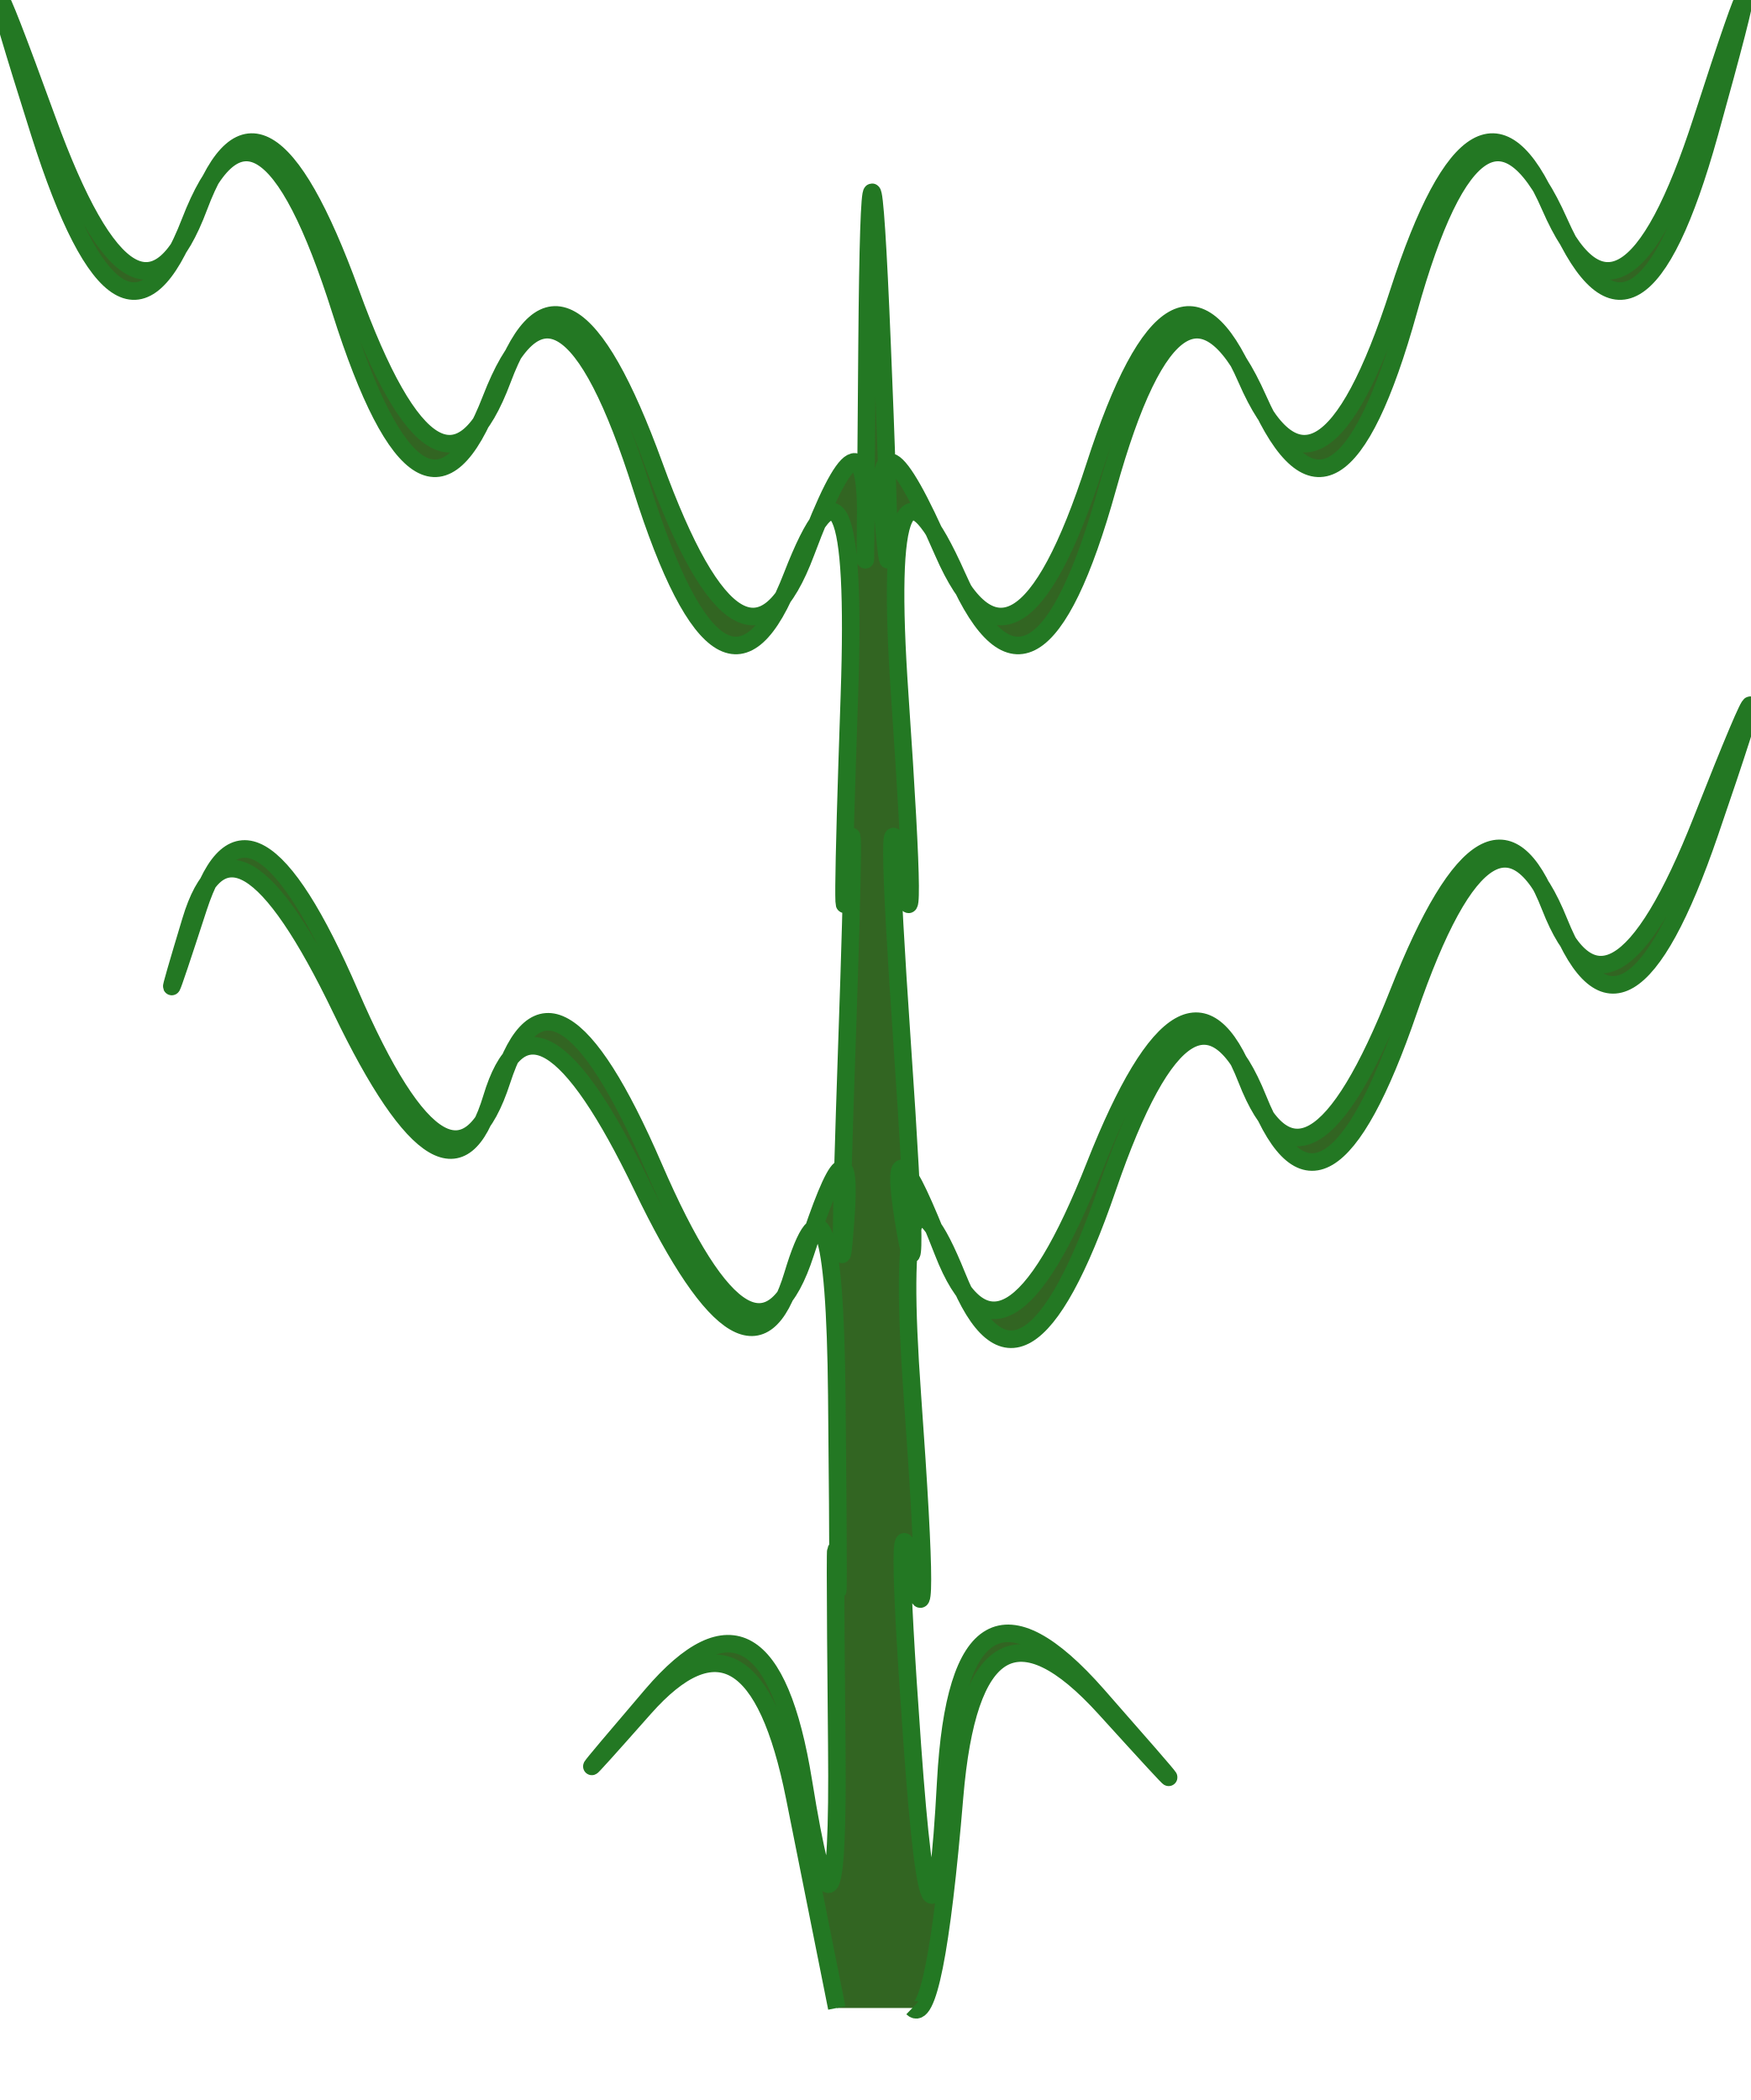
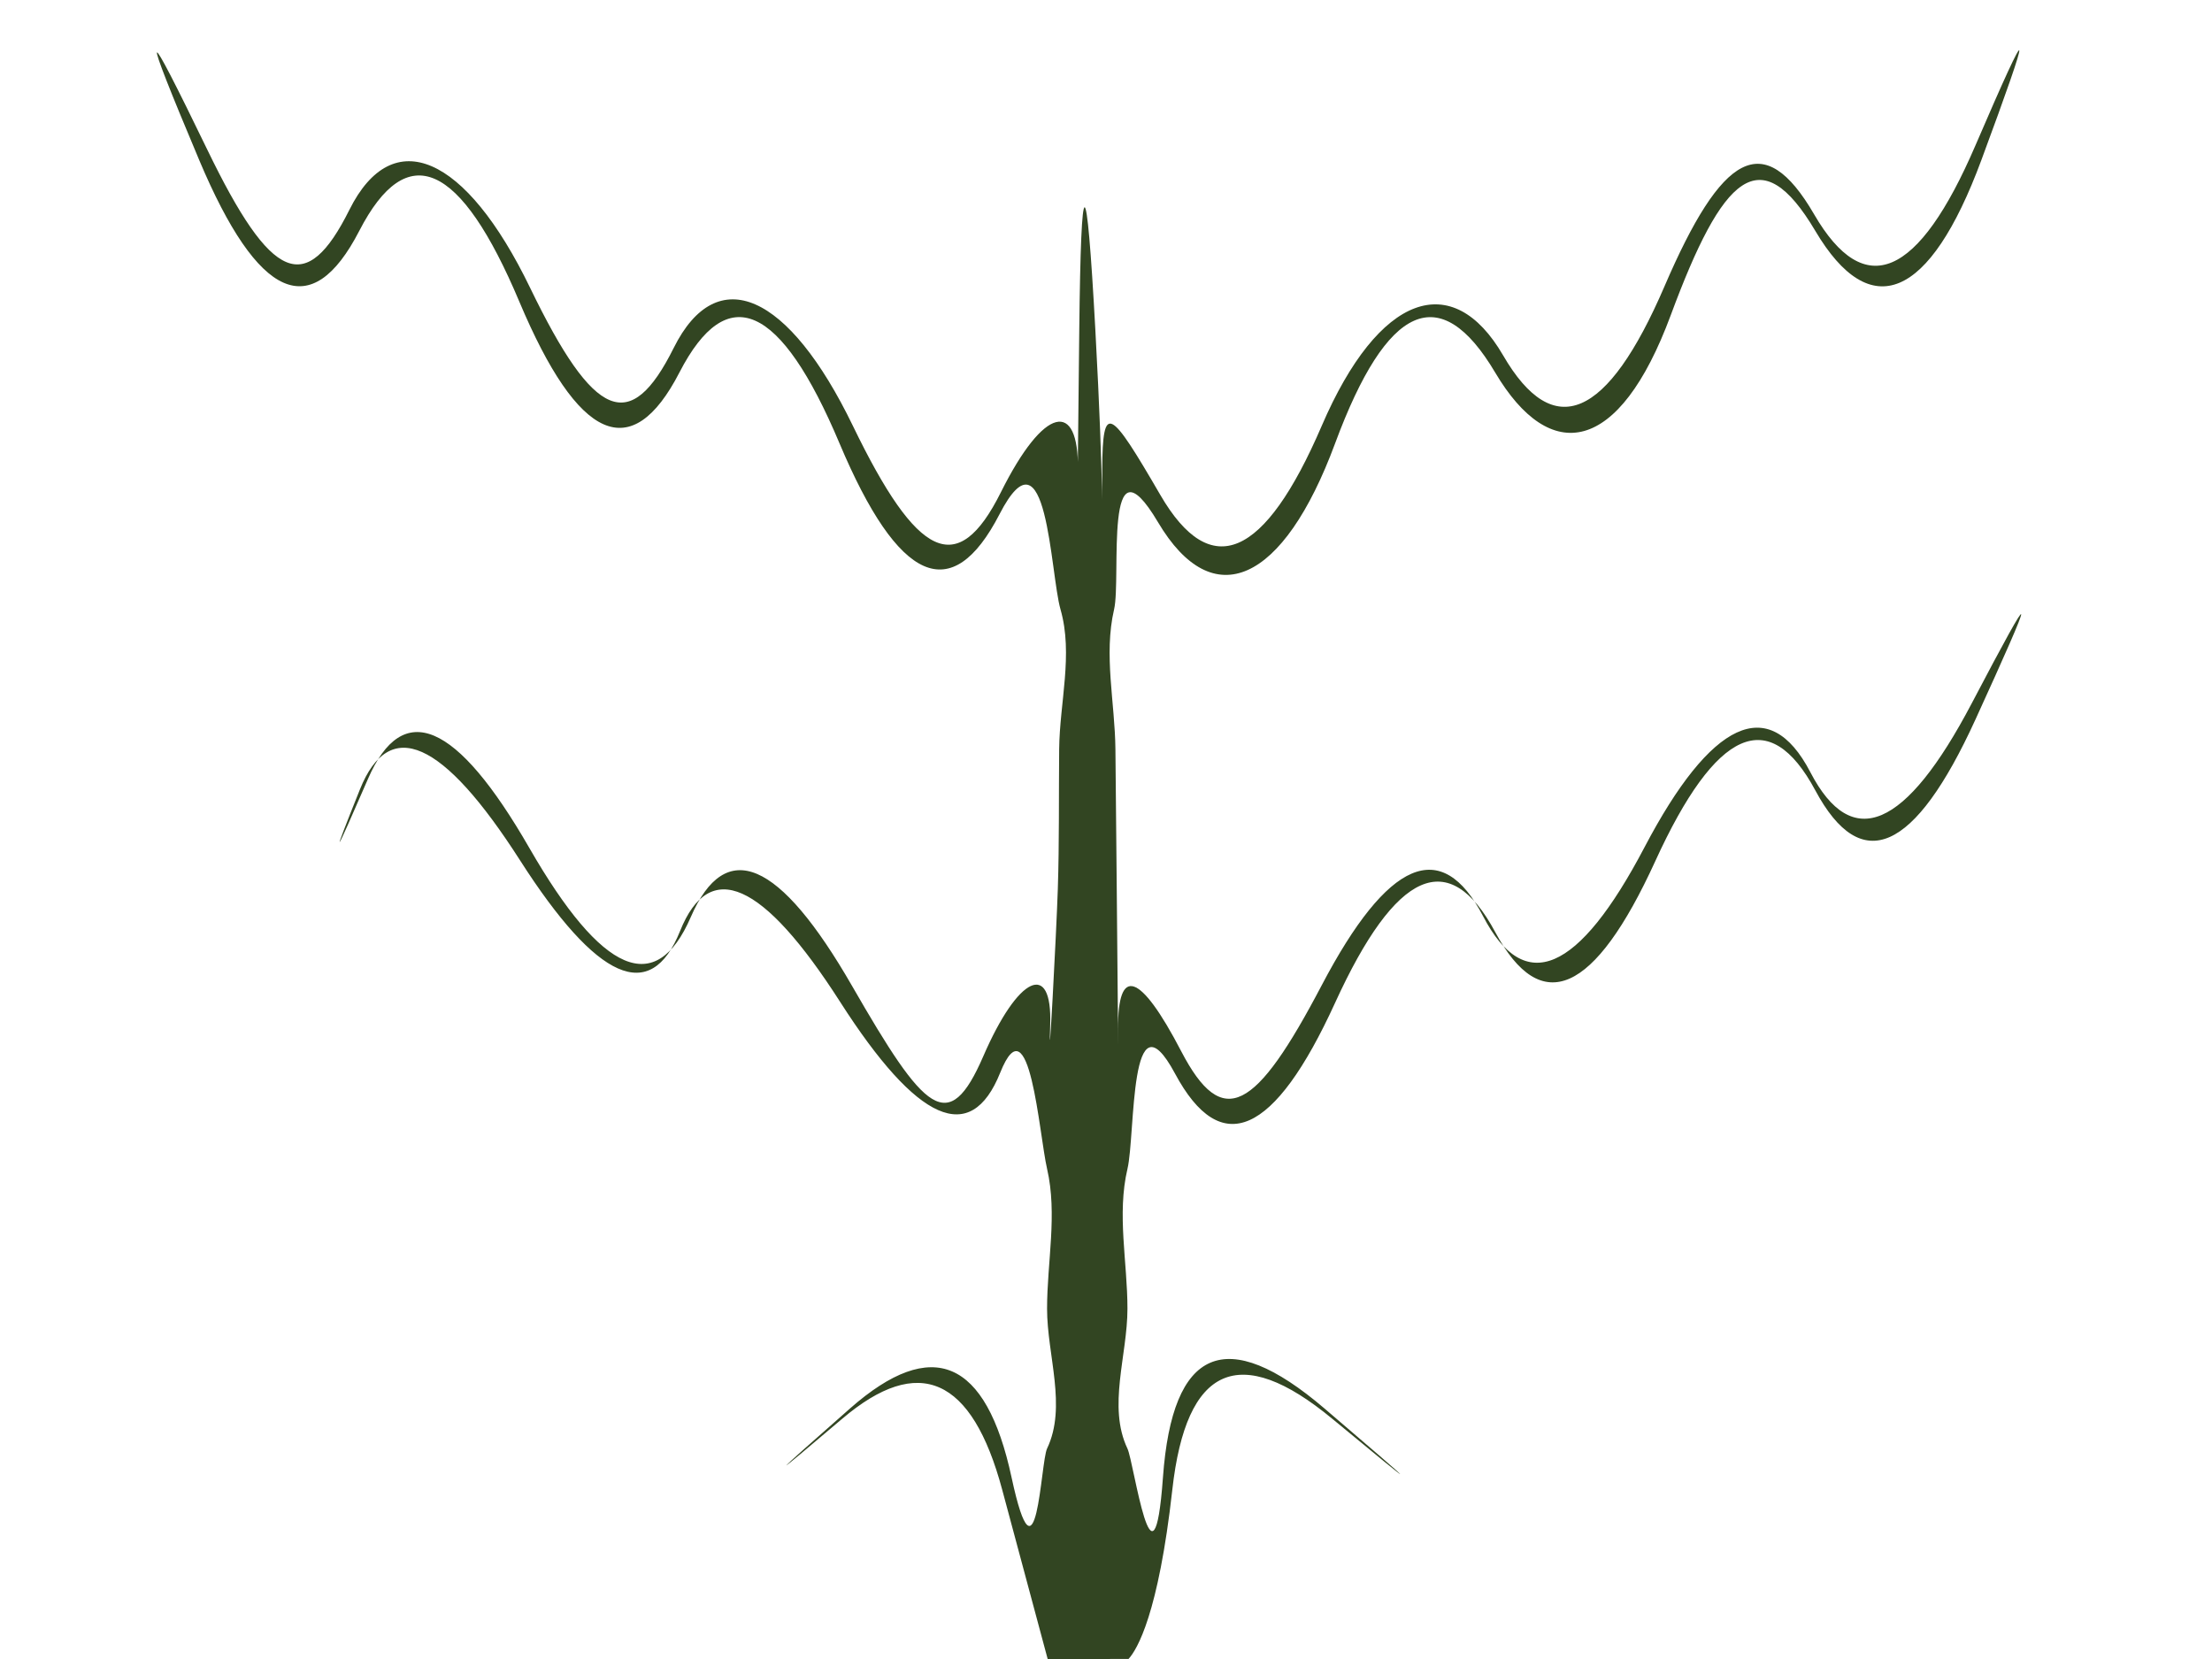
- <svg xmlns="http://www.w3.org/2000/svg" id="esypNFD6hkl1" viewBox="0 0 50 60" shape-rendering="geometricPrecision" text-rendering="geometricPrecision">
-   <path id="esypNFD6hkl2" d="M5329.389,5395.593Q5329.389,5395.593,5328.184,5389.581Q5326.979,5383.569,5323.886,5387.058Q5320.792,5390.547,5324.102,5386.684Q5327.411,5382.822,5328.436,5389.145Q5329.461,5395.469,5329.389,5388.117Q5329.317,5380.766,5329.389,5383.133Q5329.461,5385.501,5329.389,5378.149Q5329.317,5370.798,5328.13,5374.723Q5326.943,5378.647,5323.832,5372.199Q5320.721,5365.751,5319.533,5369.676Q5318.346,5373.601,5315.235,5367.153Q5312.124,5360.705,5310.937,5364.63Q5309.75,5368.555,5311.152,5364.256Q5312.555,5359.957,5315.487,5366.717Q5318.418,5373.476,5319.821,5369.178Q5321.224,5364.879,5324.156,5371.639Q5327.087,5378.398,5328.49,5374.1Q5329.893,5369.801,5329.641,5373.165Q5329.389,5376.529,5329.677,5368.181Q5329.965,5359.833,5329.713,5363.197Q5329.461,5366.561,5329.749,5358.213Q5330.037,5349.864,5328.112,5354.817Q5326.188,5359.77,5323.814,5352.294Q5321.44,5344.818,5319.515,5349.771Q5317.591,5354.724,5315.217,5347.248Q5312.843,5339.772,5310.919,5344.724Q5308.994,5349.677,5306.62,5342.201Q5304.246,5334.725,5306.836,5341.827Q5309.426,5348.93,5311.17,5344.288Q5312.915,5339.647,5315.505,5346.749Q5318.095,5353.852,5319.839,5349.21Q5321.584,5344.569,5324.174,5351.671Q5326.764,5358.773,5328.508,5354.132Q5330.253,5349.491,5330.217,5353.229Q5330.181,5356.967,5330.253,5348.245Q5330.325,5339.522,5330.684,5348.245Q5331.044,5356.967,5330.72,5353.229Q5330.397,5349.491,5332.429,5354.132Q5334.461,5358.773,5336.763,5351.671Q5339.065,5344.569,5341.098,5349.21Q5343.13,5353.852,5345.432,5346.749Q5347.734,5339.647,5349.767,5344.288Q5351.799,5348.93,5354.101,5341.827Q5356.403,5334.725,5354.317,5342.201Q5352.231,5349.677,5350.018,5344.724Q5347.806,5339.772,5345.72,5347.248Q5343.634,5354.724,5341.422,5349.771Q5339.209,5344.818,5337.123,5352.294Q5335.037,5359.77,5332.825,5354.817Q5330.612,5349.864,5331.188,5358.213Q5331.763,5366.561,5331.224,5363.197Q5330.684,5359.833,5331.26,5368.181Q5331.835,5376.529,5331.296,5373.165Q5330.756,5369.801,5332.429,5374.068Q5334.102,5378.336,5336.763,5371.607Q5339.425,5364.879,5341.098,5369.147Q5342.77,5373.414,5345.432,5366.686Q5348.094,5359.957,5349.767,5364.225Q5351.439,5368.492,5354.101,5361.764Q5356.763,5355.035,5354.317,5362.138Q5351.871,5369.24,5350.018,5364.661Q5348.166,5360.082,5345.72,5367.184Q5343.274,5374.286,5341.422,5369.707Q5339.569,5365.128,5337.123,5372.23Q5334.677,5379.333,5332.825,5374.754Q5330.972,5370.175,5331.548,5378.149Q5332.123,5386.124,5331.548,5383.133Q5330.972,5380.143,5331.548,5388.117Q5332.123,5396.092,5332.501,5389.145Q5332.879,5382.199,5336.835,5386.684Q5340.792,5391.17,5337.051,5387.058Q5333.31,5382.946,5332.753,5389.581Q5332.195,5396.216,5331.548,5395.593" transform="matrix(1 0 0 1.00324 -5305.487 -5355.704)" fill="rgb(50,101,34)" stroke="rgb(35,120,35)" stroke-width="0.5" />
+ <svg xmlns="http://www.w3.org/2000/svg" id="ekRaC8T0tym1" viewBox="0 0 640 480" shape-rendering="geometricPrecision" text-rendering="geometricPrecision" version="1.1">
+   <defs id="defs7" />
+   <path id="ekRaC8T0tym2" d="m 303.131,480.03 -13.168,-49.027 c -8.735,-32.521 -24.092,-39.372 -46.313,-20.489 -22.221,18.883 -21.446,17.871 2.326,-3.035 23.772,-20.906 39.339,-14.245 46.701,19.983 7.362,34.228 8.375,-4.362 10.271,-8.346 5.797,-12.179 0.001,-26.978 0.002,-40.466 6.7e-4,-13.489 3.035,-27.323 0.002,-40.466 -2.32,-10.053 -5.036,-49.066 -13.564,-27.821 -8.528,21.244 -23.965,14.415 -46.313,-20.489 -22.348,-34.904 -37.786,-41.733 -46.313,-20.489 -8.528,21.244 -23.965,14.415 -46.313,-20.489 -22.348,-34.904 -37.786,-41.733 -46.313,-20.489 -8.528,21.244 -7.752,20.233 2.326,-3.035 10.078,-23.267 25.645,-16.606 46.701,19.983 21.056,36.59 36.623,43.251 46.701,19.983 10.078,-23.267 25.645,-16.606 46.701,19.983 21.056,36.59 27.852,43.553 37.93,20.286 10.078,-23.267 19.992,-27.843 19.359,-9.099 -0.618,18.289 1.774,-26.157 2.204,-39.256 0.443,-13.482 0.26,-26.978 0.39,-40.466 0.13,-13.489 4.114,-27.501 0.39,-40.466 -3.011,-10.485 -3.808,-54.377 -17.633,-27.569 -13.825,26.808 -29.263,19.978 -46.314,-20.489 C 225.836,87.794 210.399,80.965 196.574,107.773 182.75,134.581 167.312,127.751 150.261,87.284 133.21,46.816 117.772,39.987 103.948,66.795 90.123,93.603 74.685,86.773 57.634,46.306 40.583,5.839 41.358,4.827 59.96,43.271 c 18.601,38.444 28.608,42.539 41.14,17.417 12.533,-25.122 33.66,-15.895 52.262,22.55 18.601,38.444 29.035,42.539 41.568,17.417 12.533,-25.122 33.232,-15.895 51.834,22.55 18.601,38.444 30.274,44.368 42.807,19.246 12.533,-25.122 22.563,-26.829 22.304,-6.596 -0.259,20.233 -0.13,6.744 0.39,-40.466 0.519,-47.211 2.069,-47.211 4.651,2.88e-4 2.581,47.211 1.848,60.725 1.99,40.359 0.135,-19.485 2.208,-17.681 16.805,7.443 14.597,25.124 30.165,18.465 46.703,-19.977 16.538,-38.442 37.88,-45.529 52.477,-20.405 14.597,25.124 30.165,18.465 46.703,-19.977 16.538,-38.442 28.684,-45.957 43.281,-20.833 14.597,25.124 30.165,18.465 46.703,-19.977 16.538,-38.442 16.672,-36.147 1.684,4.318 -14.988,40.465 -32.137,47.293 -48.026,20.483 -15.889,-26.81 -26.836,-16.133 -41.824,24.333 -14.988,40.465 -34.918,43.443 -50.807,16.634 -15.889,-26.81 -31.327,-19.982 -46.315,20.483 -14.988,40.465 -35.345,49.646 -51.234,22.836 -15.889,-26.81 -10.582,16.046 -12.717,25.214 -3.059,13.138 0.257,26.978 0.386,40.466 0.129,13.489 0.257,26.978 0.386,40.466 0.129,13.489 0.521,59.084 0.386,40.466 -0.132,-18.21 6.244,-16.672 18.257,6.428 12.013,23.1 21.532,17.349 40.654,-19.07 19.122,-36.418 34.689,-43.078 46.703,-19.977 12.013,23.1 27.581,16.441 46.703,-19.977 19.122,-36.418 35.973,-44.789 47.986,-21.688 12.013,23.1 27.581,16.441 46.703,-19.977 19.122,-36.418 18.614,-33.696 1.042,4.746 -17.572,38.442 -33.01,45.27 -46.315,20.483 -13.305,-24.786 -28.744,-17.959 -46.315,20.483 -17.572,38.442 -33.01,45.27 -46.315,20.483 -13.305,-24.786 -28.744,-17.959 -46.315,20.483 -17.572,38.442 -33.01,45.27 -46.315,20.483 -13.305,-24.786 -11.404,17.571 -13.76,27.567 -3.095,13.129 -0.001,26.978 -0.002,40.466 -6.7e-4,13.489 -5.798,28.286 -0.002,40.466 1.896,3.983 7.555,45.947 10.27,8.347 2.715,-37.6 18.282,-44.259 46.703,-19.977 28.42,24.282 29.196,25.293 2.325,3.035 -26.87,-22.258 -42.309,-15.43 -46.315,20.483 -4.007,35.914 -10.18,46.276 -12.665,48.972" fill="#326522" stroke="#237823" stroke-width="0.543" stroke-miterlimit="1" style="fill:#324522;fill-opacity:1;stroke:none" />
</svg>
